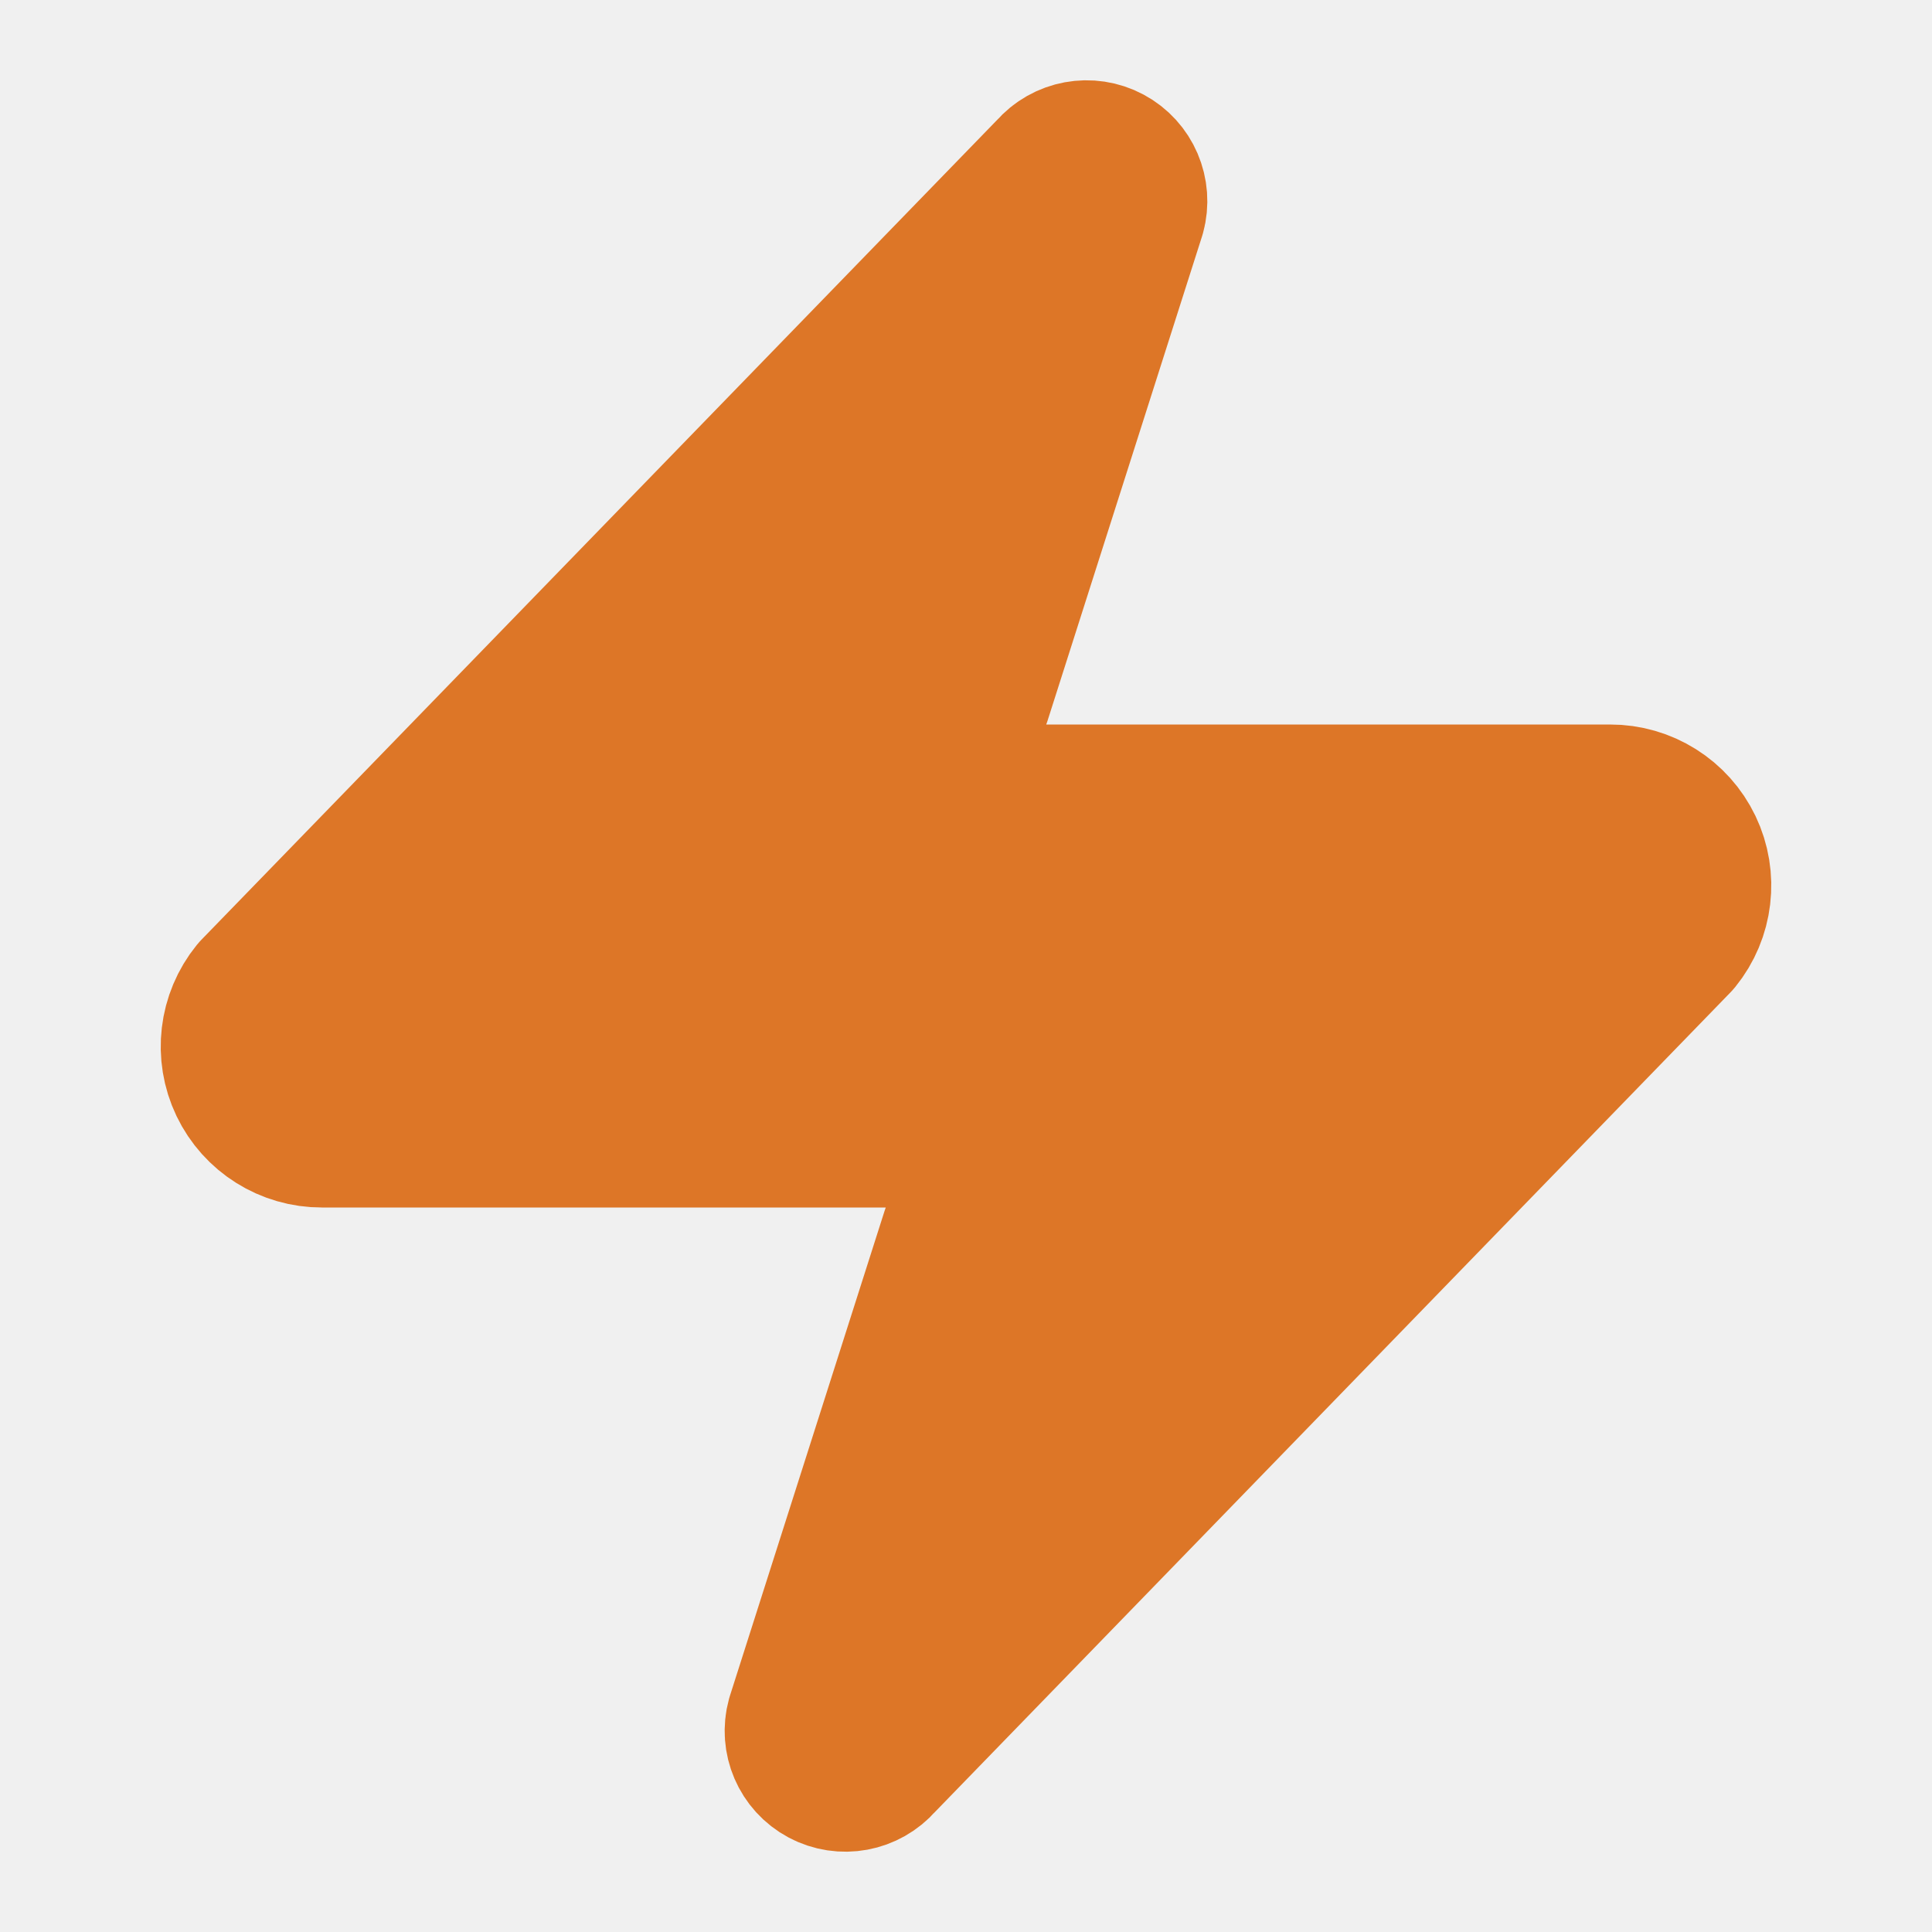
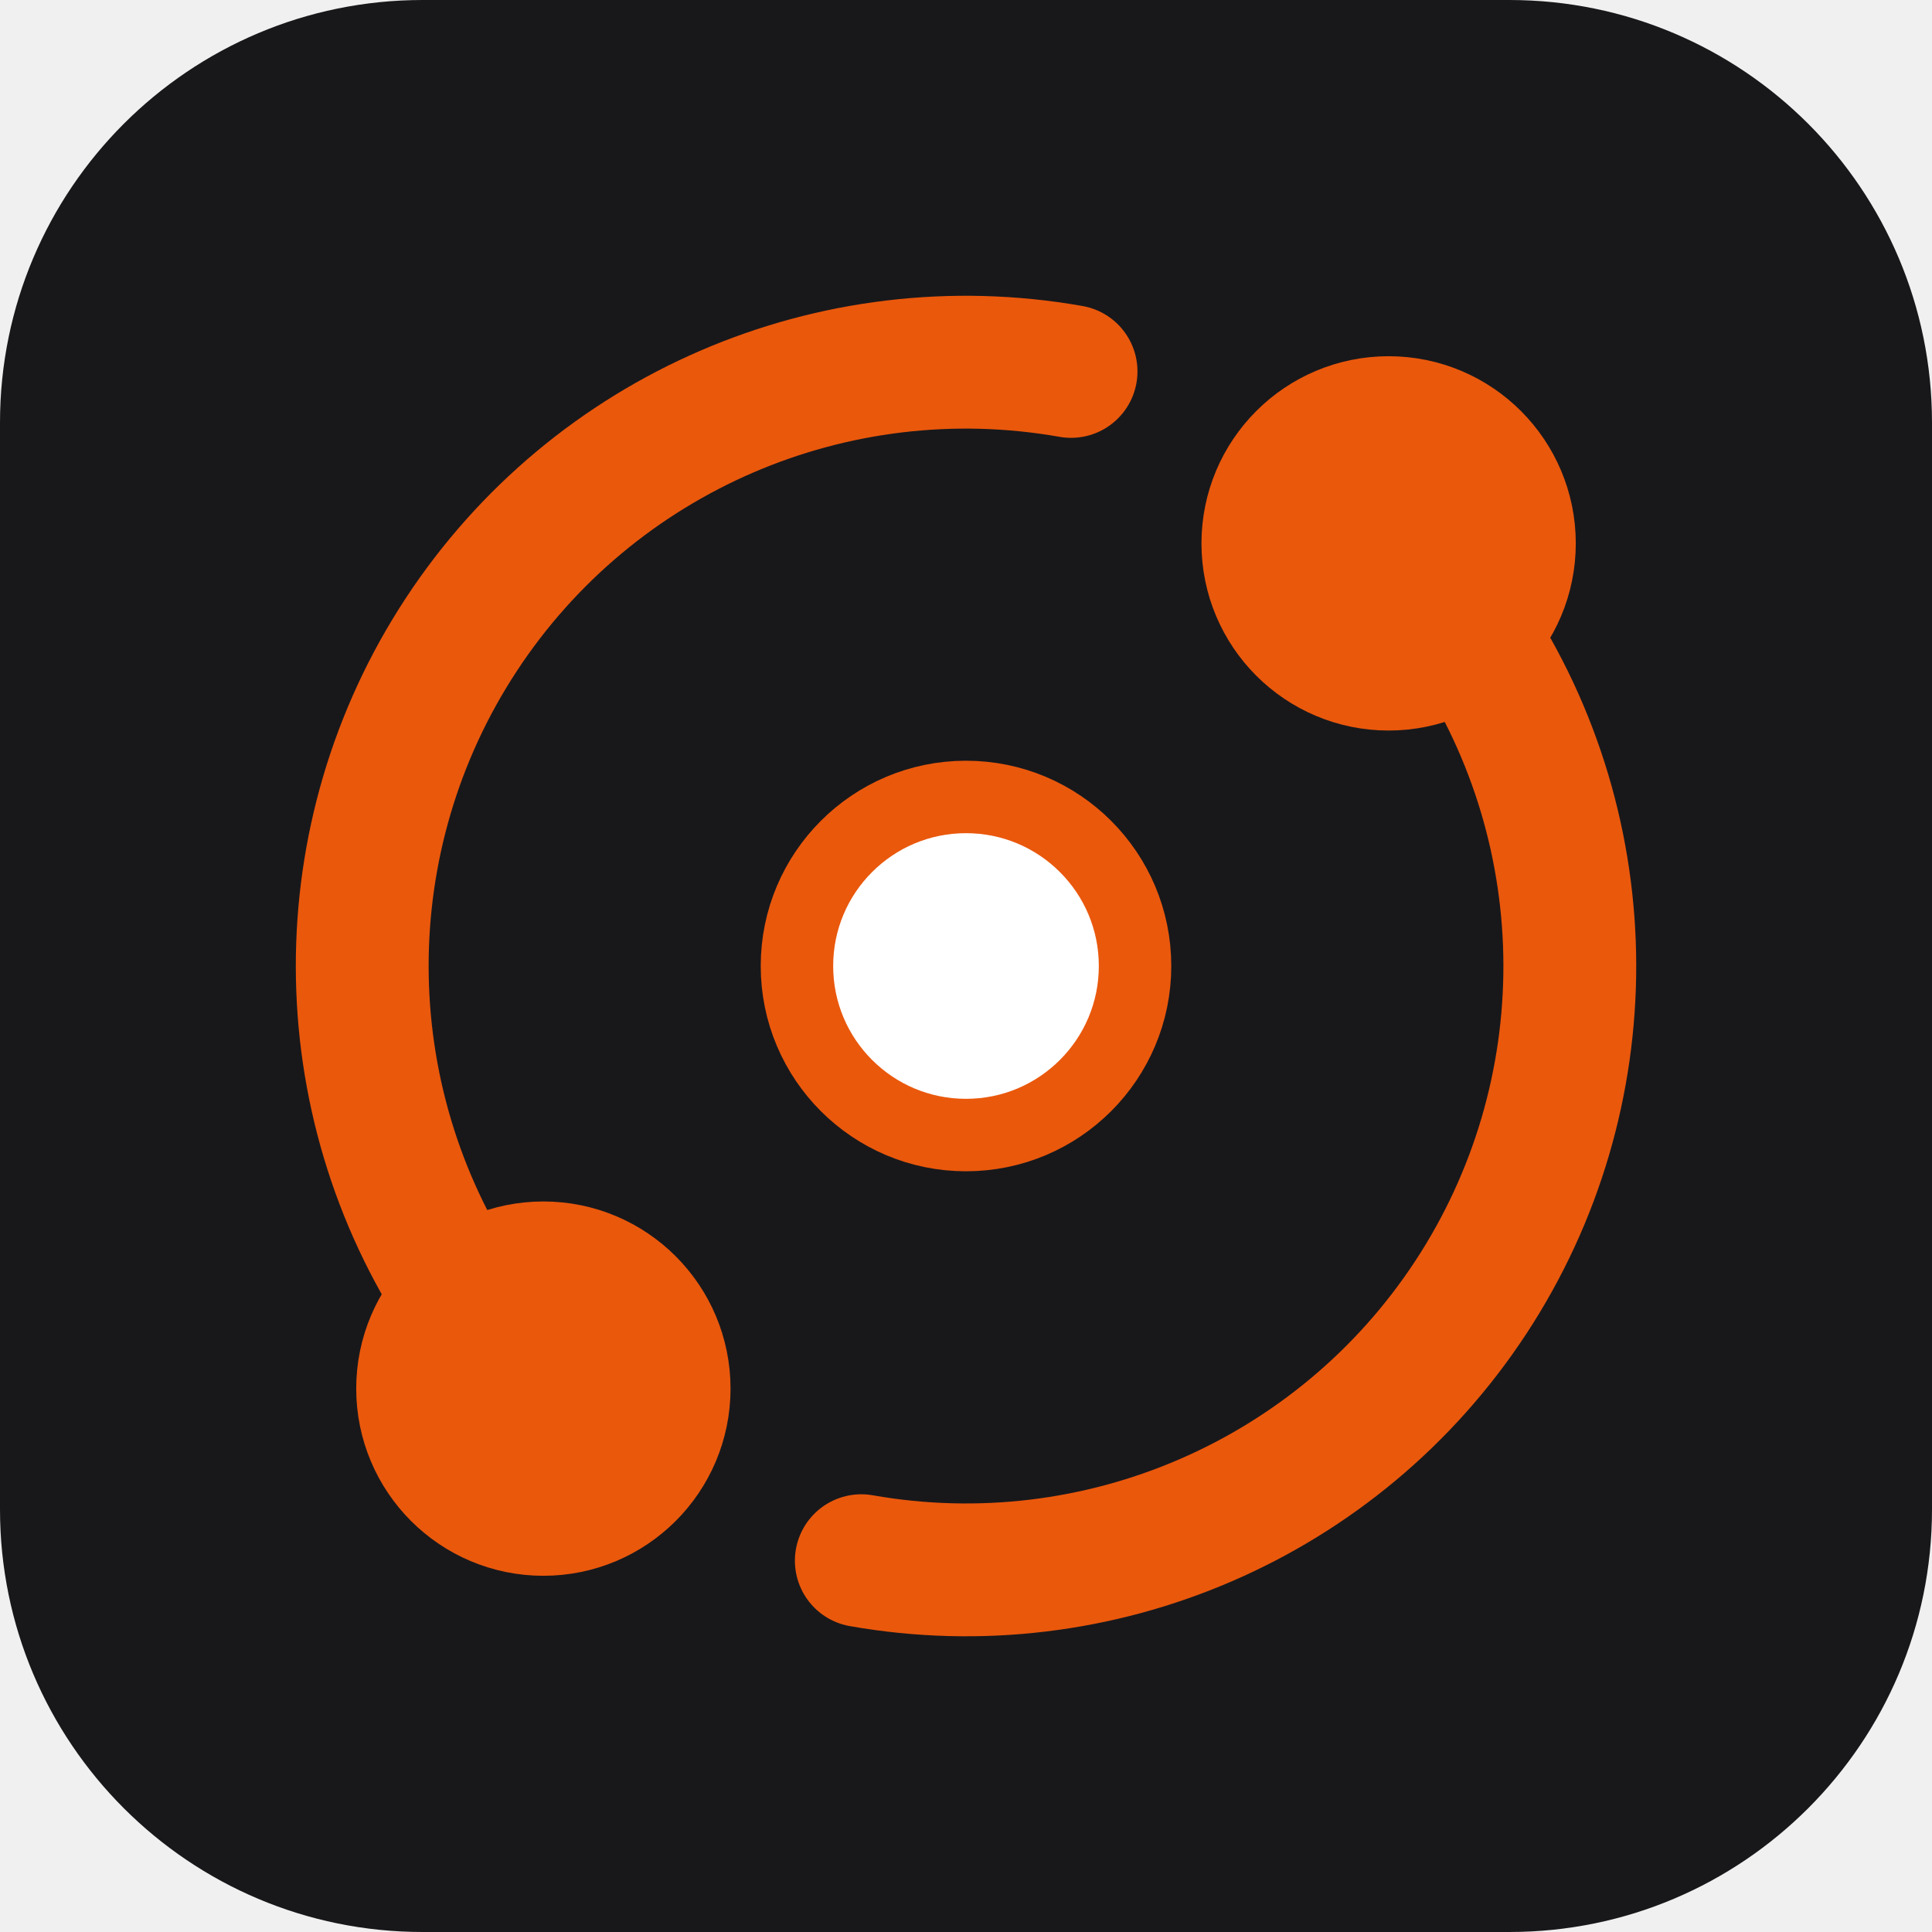
- <svg xmlns="http://www.w3.org/2000/svg" width="96" height="96" viewBox="0 0 24 24" fill="#DD7627" stroke="#DD7627" stroke-width="2" stroke-linecap="round" stroke-linejoin="round">
-   <path d="M4 14a1 1 0 0 1-.78-1.63l9.9-10.2a.5.5 0 0 1 .86.46l-1.92 6.02A1 1 0 0 0 13 10h7a1 1 0 0 1 .78 1.63l-9.9 10.2a.5.5 0 0 1-.86-.46l1.92-6.02A1 1 0 0 0 11 14z" />
+ <svg xmlns="http://www.w3.org/2000/svg" viewBox="0 0 32 32" width="32" height="32" fill="none">
+   <rect width="32" height="32" rx="7" fill="#18181B" />
+   <g transform="translate(4, 4)" stroke="#EA580C" stroke-width="2.2" stroke-linecap="round" stroke-linejoin="round">
+     <path d="M20.341 6.484A10 10 0 0 1 10.266 21.85" />
+     <path d="M3.659 17.516A10 10 0 0 1 13.74 2.152" />
+     <circle cx="19" cy="5" r="2" fill="#EA580C" />
+     <circle cx="5" cy="19" r="2" fill="#EA580C" />
+     <circle cx="12" cy="12" r="2.8" fill="#FFFFFF" stroke="#EA580C" stroke-width="1.2" />
+   </g>
</svg>
